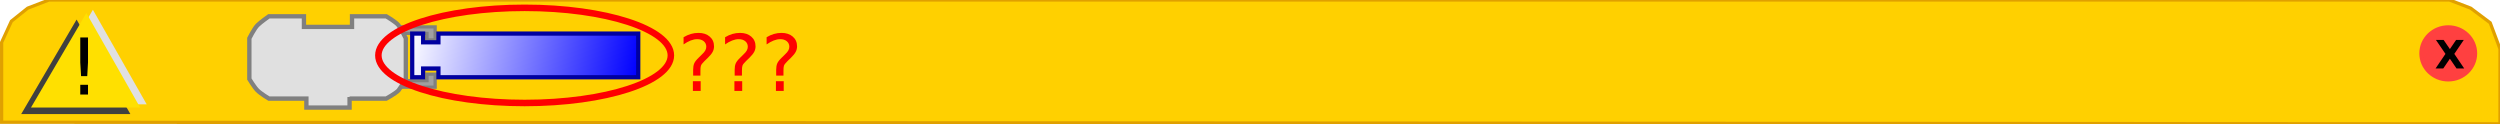
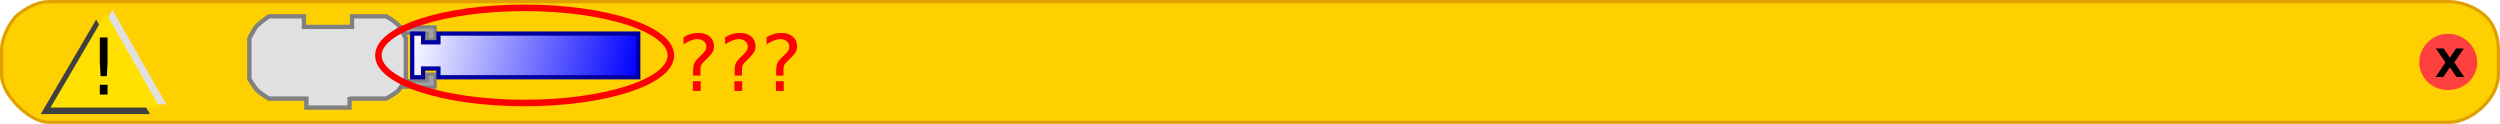
<svg xmlns="http://www.w3.org/2000/svg" xmlns:xlink="http://www.w3.org/1999/xlink" version="1.0" width="767" height="38" id="svg2">
  <defs id="defs41">
    <linearGradient x1="0" y1="0" x2="104" y2="21" id="linearGradient3172" xlink:href="#linearGradient3166" gradientUnits="userSpaceOnUse" gradientTransform="matrix(0.67,0,0,0.67,125.7982,9.965)" />
    <linearGradient id="linearGradient3166">
      <stop id="stop3168" style="stop-color:#ffffff;stop-opacity:1" offset="0" />
      <stop id="stop3170" style="stop-color:#0000ff;stop-opacity:1" offset="1" />
    </linearGradient>
  </defs>
-   <path d="M 0.5,37.5 L 0.5,13 L 3.5,6.5 L 8.5,2.5 L 15,0 L 751.5,0 L 758,2.5 L 764,7 L 767,15 L 767,38 L 0.5,37.5 z" id="path4" style="fill:#ffd000;fill-opacity:1;fill-rule:evenodd;stroke:#e0a000;stroke-width:0.994px;stroke-linecap:butt;stroke-linejoin:miter;stroke-opacity:1" />
-   <g transform="translate(656,63)" id="g6">
-     <path d="M 79.5,438.375 C 79.5,442.862 75.75,446.5 71.125,446.5 C 66.5,446.5 62.75,442.862 62.75,438.375 C 62.75,433.888 66.5,430.25 71.125,430.25 C 75.75,430.25 79.5,433.888 79.5,438.375 L 79.5,438.375 z" transform="translate(24,-485)" id="path8" style="fill:#ff4040;fill-opacity:1;fill-rule:nonzero;stroke:#ff4040;stroke-width:1;stroke-linecap:square;stroke-linejoin:round;stroke-miterlimit:4;stroke-dasharray:none;stroke-opacity:1" />
-     <text id="text10" style="font-size:12px;font-weight:bold;fill:#000000;fill-opacity:1;font-family:Bitstream Vera Sans">
+   <path d="M 15,37.5 C 11.5,37.5 8,35 5.5,32.5 C 3,30 0.5,26.5 0.5,23 L 0.5,15 C 0.5,11.75 3,6.5 5.5,4.5 C 8,2.5 11.5,0.5 15,0.5 L 751.5,0.5 C 754,0.5 758.5,1.5 762,4.5 C 765.5,7.25 766.5,12 766.5,15 L 766.5,23 C 766.5,26.5 764.5,30 762,32.5 C 759.5,35 755.5,37.5 751.5,37.5 L 15,37.5 z" id="path4" style="fill:#ffd000;fill-opacity:1;fill-rule:evenodd;stroke:#e0a000;stroke-width:1px;stroke-linecap:butt;stroke-linejoin:miter;stroke-opacity:1" />
+   <g transform="translate(656,65.625)" id="g6">
+     <path d="M 79.5,438.5 C 79.5,443 75.75,446.5 71,446.5 C 66.5,446.5 62.75,443 62.75,438.5 C 62.75,434 66.5,430.25 71,430.25 C 75.75,430.25 79.5,434 79.5,438.5 L 79.5,438.5 z" transform="translate(24,-485)" id="path8" style="fill:#ff4040;fill-opacity:1;fill-rule:nonzero;stroke:#ff4040;stroke-width:1;stroke-linecap:square;stroke-linejoin:round;stroke-miterlimit:4;stroke-dasharray:none;stroke-opacity:1" />
+     <text id="text10" style="font-size:12px;font-weight:bold;text-align:start;writing-mode:lr-tb;text-anchor:start;fill:#000000;fill-opacity:1;stroke:none;font-family:Bitstream Vera Sans">
      <tspan x="91" y="-42" id="tspan12" style="font-size:12px">X</tspan>
    </text>
  </g>
  <g transform="translate(0,-0.25)" id="g14">
    <path d="M 122.5,8.5 L 133.5,8.5 L 133.5,12.5 L 131,12.5 L 131,10.5 L 124,10.5" id="path16" style="fill:#a0a0a0;fill-opacity:1;stroke:#808080;stroke-width:1;stroke-linecap:butt;stroke-linejoin:miter;stroke-miterlimit:4;stroke-dasharray:none;stroke-opacity:1" />
    <path d="M 122.5,27 L 133.5,27 L 133.5,23 L 131,23 L 131,25 L 124,25" id="path18" style="fill:#a0a0a0;fill-opacity:1;stroke:#808080;stroke-width:1;stroke-linecap:butt;stroke-linejoin:miter;stroke-miterlimit:4;stroke-dasharray:none;stroke-opacity:1" />
    <path d="M 108,5.25 C 118.5,5.25 118.5,5.25 118.5,5.25 C 118.5,5.25 121.5,7 122.25,8 C 123,9 124.5,12 124.5,12 L 124.5,24.5 C 124.5,24.5 123,27 122.25,28 C 121.25,29 118.5,30.5 118.5,30.5 L 107.25,30.5 L 107.25,30 L 107.25,33.25 L 94,33.25 L 94,30.5 L 82.5,30.5 C 82.5,30.5 80,29 79,28 C 78,27 76.5,24.5 76.5,24.5 L 76.5,12 C 76.5,12 78,9 79,8 C 80,7 82.5,5.25 82.5,5.25 L 93.25,5.25 L 93.25,8.5 L 108,8.5 L 108,5.25 z" id="path20" style="fill:#e0e0e0;fill-opacity:1;fill-rule:nonzero;stroke:#808080;stroke-width:1.333;stroke-linecap:butt;stroke-linejoin:miter;stroke-miterlimit:4;stroke-dasharray:none;stroke-opacity:1" />
  </g>
  <path d="M 126.468,10.3 L 129.818,10.3 L 129.818,12.98 L 134.508,12.98 L 134.508,10.3 L 195.813,10.3 L 195.813,23.7 L 134.508,23.7 L 134.508,21.02 L 129.818,21.02 L 129.818,23.7 L 126.468,23.7 L 126.468,10.3 z" id="path2498" style="fill:url(#linearGradient3172);fill-opacity:1;stroke:#0000a0;stroke-width:1.3;stroke-miterlimit:4;stroke-dasharray:none;stroke-opacity:1" />
  <path d="M 205.822,17 C 205.822,25.062 185.734,31.597 160.954,31.597 C 136.173,31.597 116.085,25.062 116.085,17 C 116.085,8.938 136.173,2.403 160.954,2.403 C 185.734,2.403 205.822,8.938 205.822,17 L 205.822,17 z" id="path22" style="opacity:1;fill:none;fill-opacity:1;fill-rule:nonzero;stroke:#ff0000;stroke-width:2;stroke-linecap:square;stroke-linejoin:miter;stroke-miterlimit:4;stroke-dasharray:none;stroke-opacity:1" />
  <text x="38" y="-0.094" id="text24" style="font-size:12px;font-style:normal;font-weight:normal;fill:#ff0000;fill-opacity:1;stroke:none;stroke-width:1px;stroke-linecap:butt;stroke-linejoin:miter;stroke-opacity:1;font-family:Bitstream Vera Sans">
    <tspan x="208" y="27.906" id="tspan26" style="font-size:24px">???</tspan>
  </text>
-   <g id="g28">
+   <g transform="translate(6,0)" id="g28">
    <path d="M 44,15 L 10.5,15 L 27.5,-14 L 44,15 z" transform="translate(-4,20)" id="path30" style="opacity:1;fill:#404040;fill-opacity:1;fill-rule:nonzero;stroke:none;stroke-width:3;stroke-linecap:square;stroke-linejoin:miter;stroke-miterlimit:4;stroke-dasharray:none;stroke-opacity:1" />
    <path d="M 44,15 L 10.5,15 L 27.5,-14 L 44,15 z" transform="translate(1,17)" id="path32" style="opacity:1;fill:#e0e0e0;fill-opacity:1;fill-rule:nonzero;stroke:none;stroke-width:3;stroke-linecap:square;stroke-linejoin:miter;stroke-miterlimit:4;stroke-dasharray:none;stroke-opacity:1" />
    <path d="M 44,15 L 10.5,15 L 27.5,-14 L 44,15 z" transform="translate(-1,18)" id="path34" style="opacity:1;fill:#ffe000;fill-opacity:1;fill-rule:nonzero;stroke:none;stroke-width:3;stroke-linecap:square;stroke-linejoin:miter;stroke-miterlimit:4;stroke-dasharray:none;stroke-opacity:1" />
  </g>
-   <text id="text36" style="font-size:12px;font-style:normal;font-weight:normal;fill:#000000;fill-opacity:1;stroke:none;stroke-width:1px;stroke-linecap:butt;stroke-linejoin:miter;stroke-opacity:1;font-family:Bitstream Vera Sans">
-     <tspan x="21" y="29" id="tspan38" style="font-size:24px">!</tspan>
+   <text x="6" id="text36" style="font-size:12px;font-style:normal;font-weight:normal;fill:#000000;fill-opacity:1;stroke:none;stroke-width:1px;stroke-linecap:butt;stroke-linejoin:miter;stroke-opacity:1;font-family:Bitstream Vera Sans">
+     <tspan x="27" y="29" id="tspan38" style="font-size:24px">!</tspan>
  </text>
</svg>
